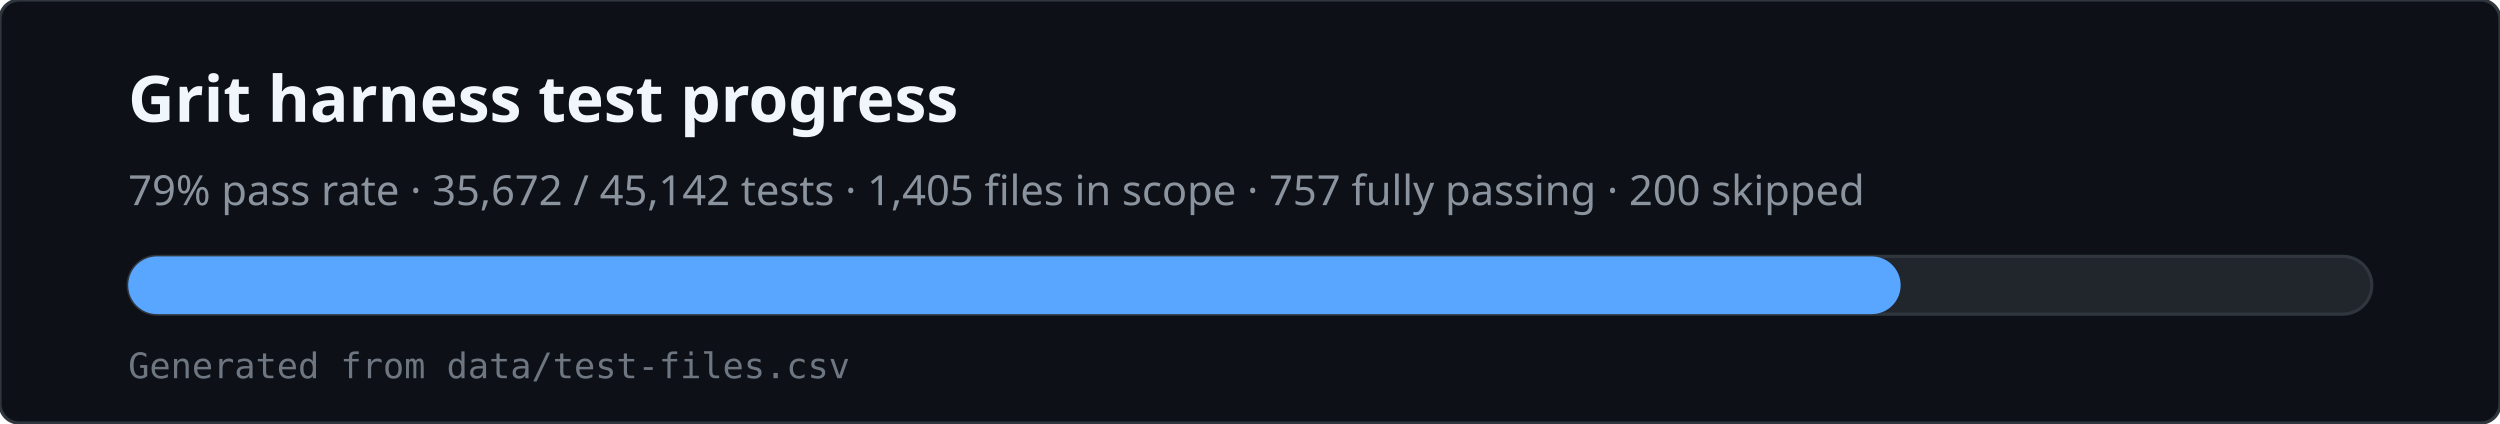
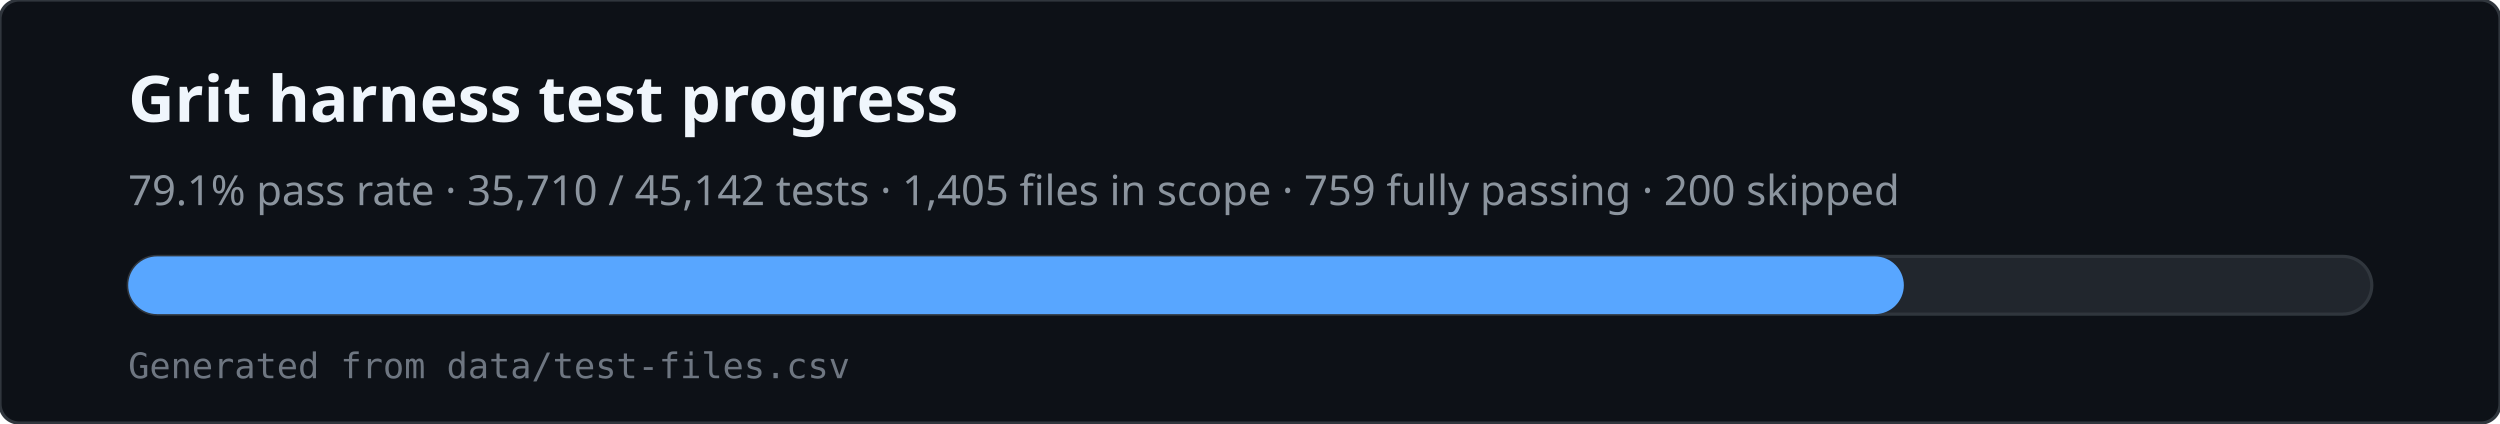
<svg xmlns="http://www.w3.org/2000/svg" viewBox="0 0 780 132" width="780" height="132" role="img" aria-labelledby="svg-title svg-desc">
  <rect x="0" y="0" width="780" height="132" rx="6" fill="#0d1117" stroke="#30363d" />
  <text x="40" y="38" fill="#f0f6fc" font-family="ui-sans-serif,system-ui,sans-serif" font-size="20" font-weight="600">Grit harness test progress</text>
-   <text x="40" y="64" fill="#8b949e" font-family="ui-sans-serif,system-ui,sans-serif" font-size="13">79% pass rate · 35,672 / 45,142 tests · 1,405 files in scope · 757 fully passing · 200 skipped</text>
+   <text x="40" y="64" fill="#8b949e" font-family="ui-sans-serif,system-ui,sans-serif" font-size="13">79.1% pass rate · 35,710 / 45,142 tests · 1,405 files in scope · 759 fully passing · 200 skipped</text>
  <rect x="40" y="80" width="700" height="18" rx="9" fill="#21262d" stroke="#30363d" />
-   <rect x="40" y="80" width="553" height="18" rx="9" fill="#58a6ff" />
+   <rect x="40" y="80" width="554" height="18" rx="9" fill="#58a6ff" />
  <text x="40" y="118" fill="#6e7681" font-family="ui-monospace,monospace" font-size="11">Generated from data/test-files.csv</text>
</svg>
